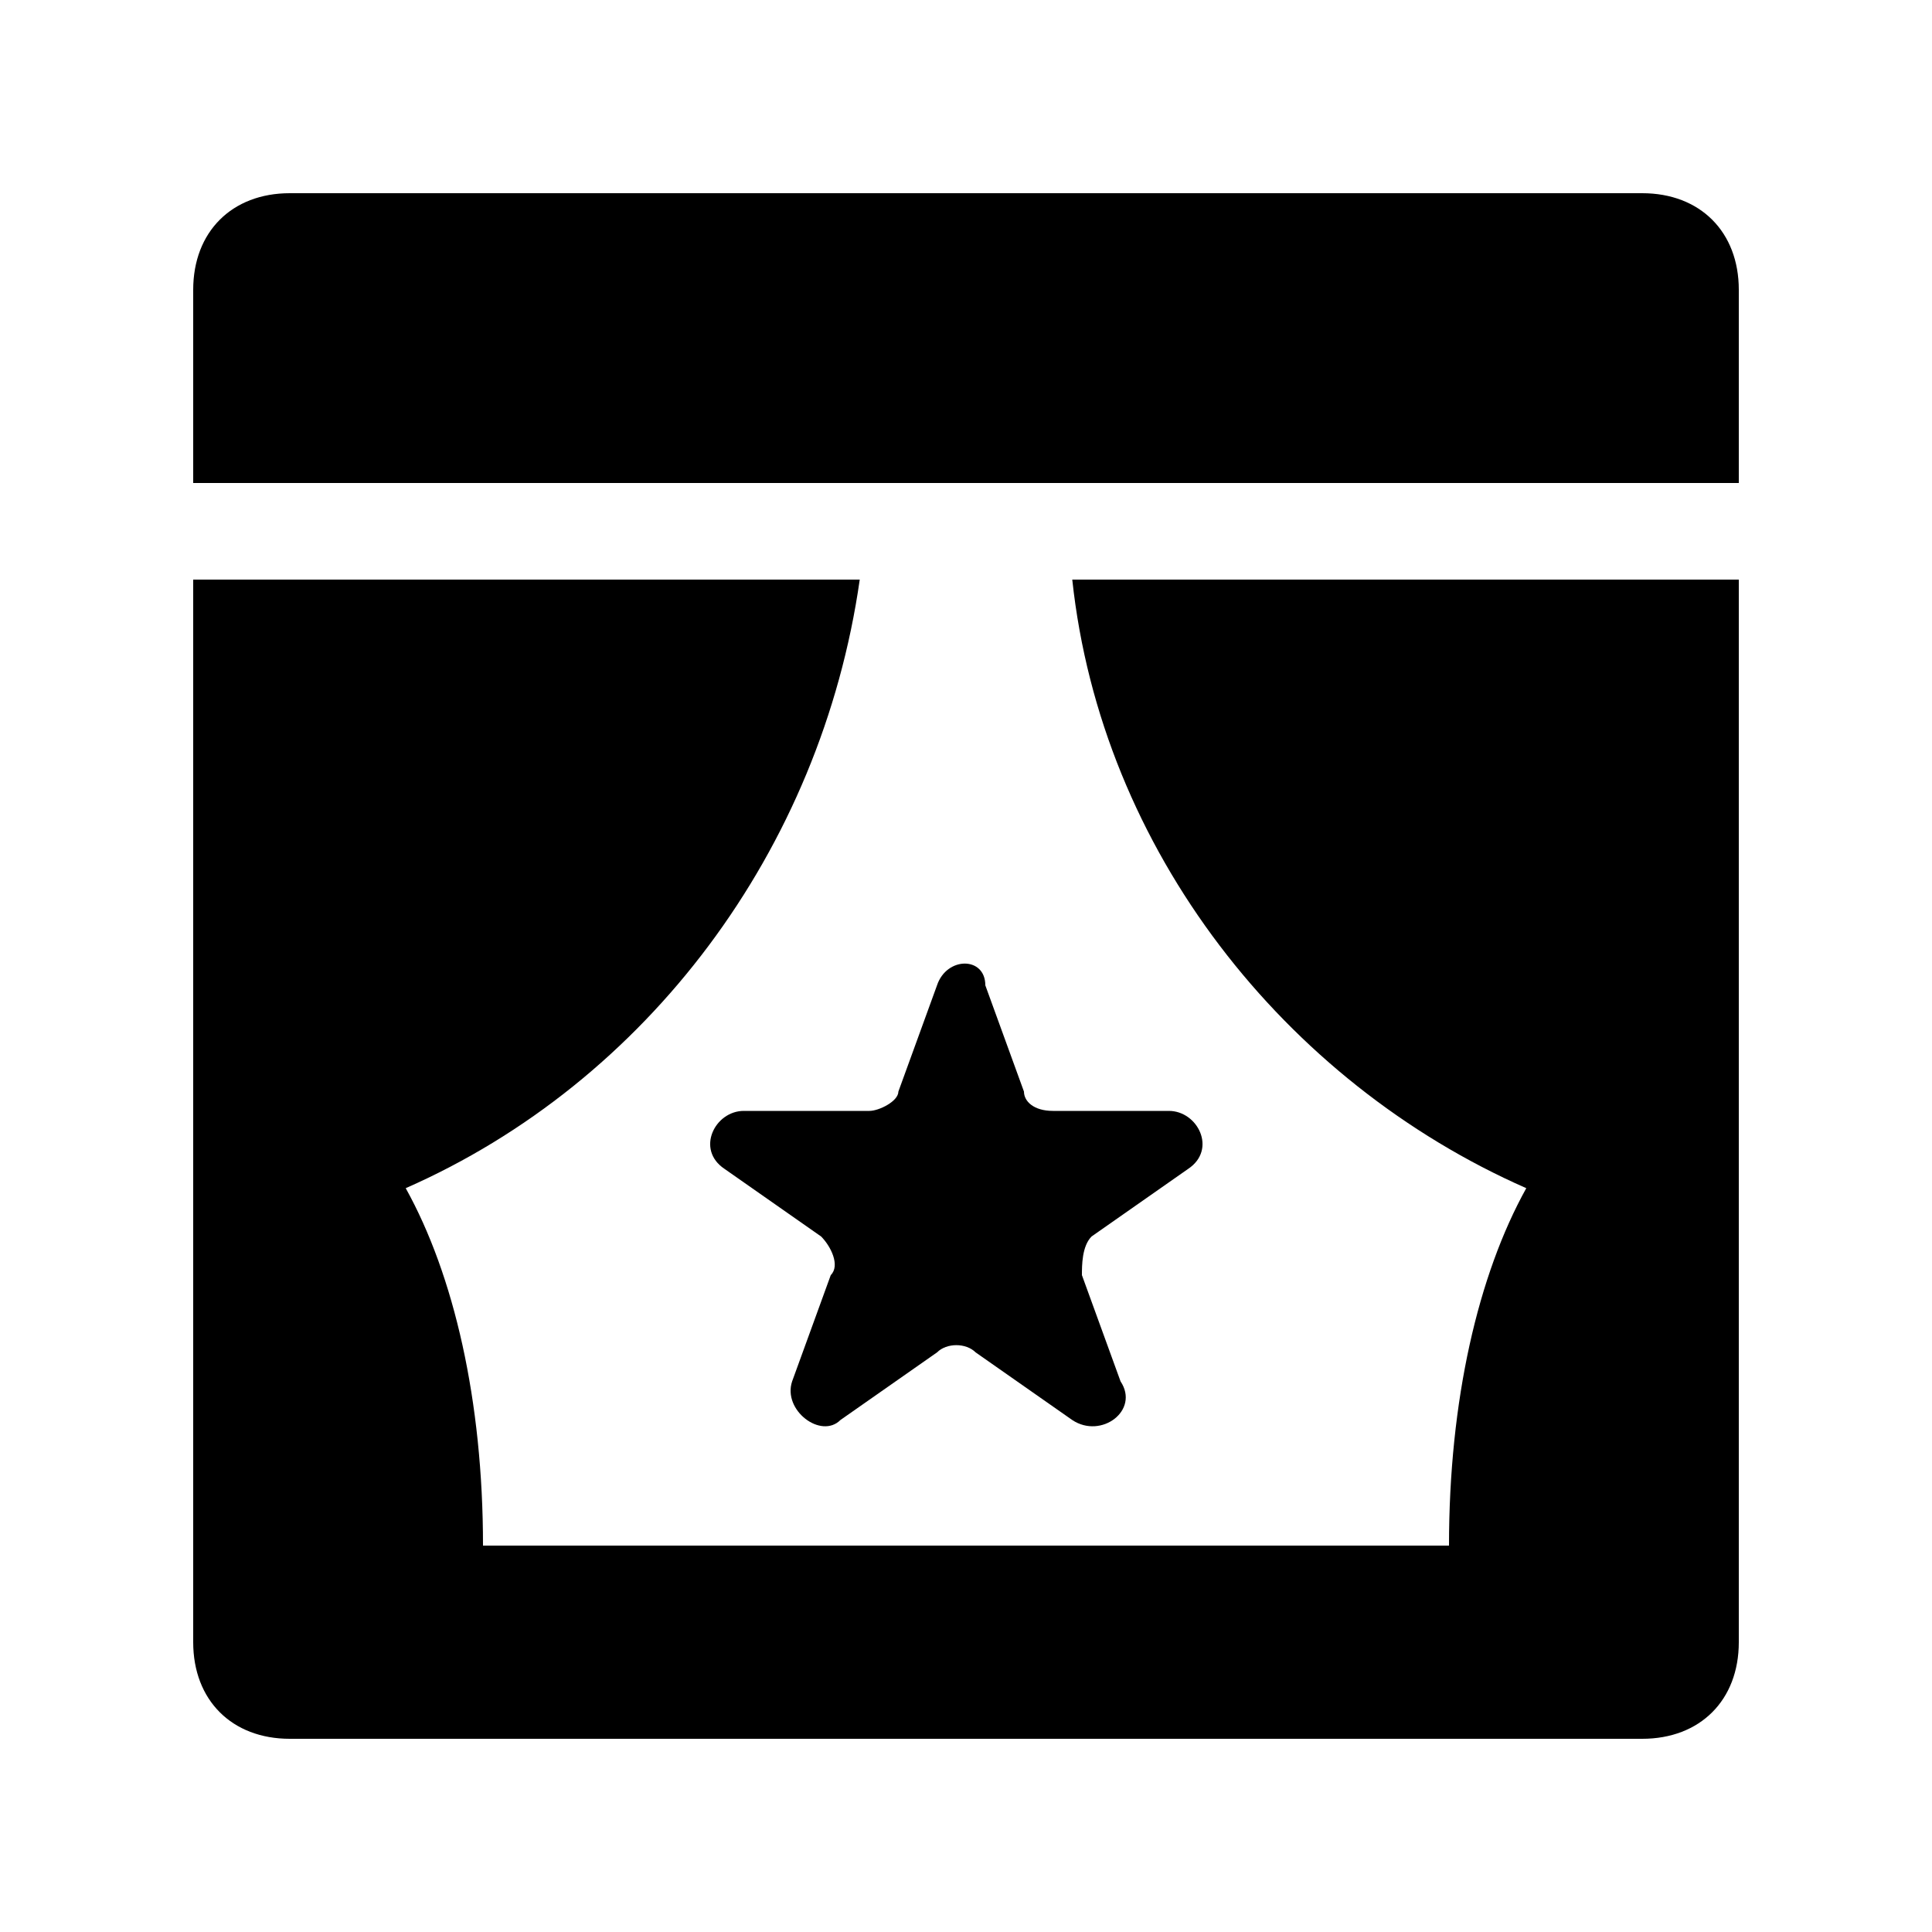
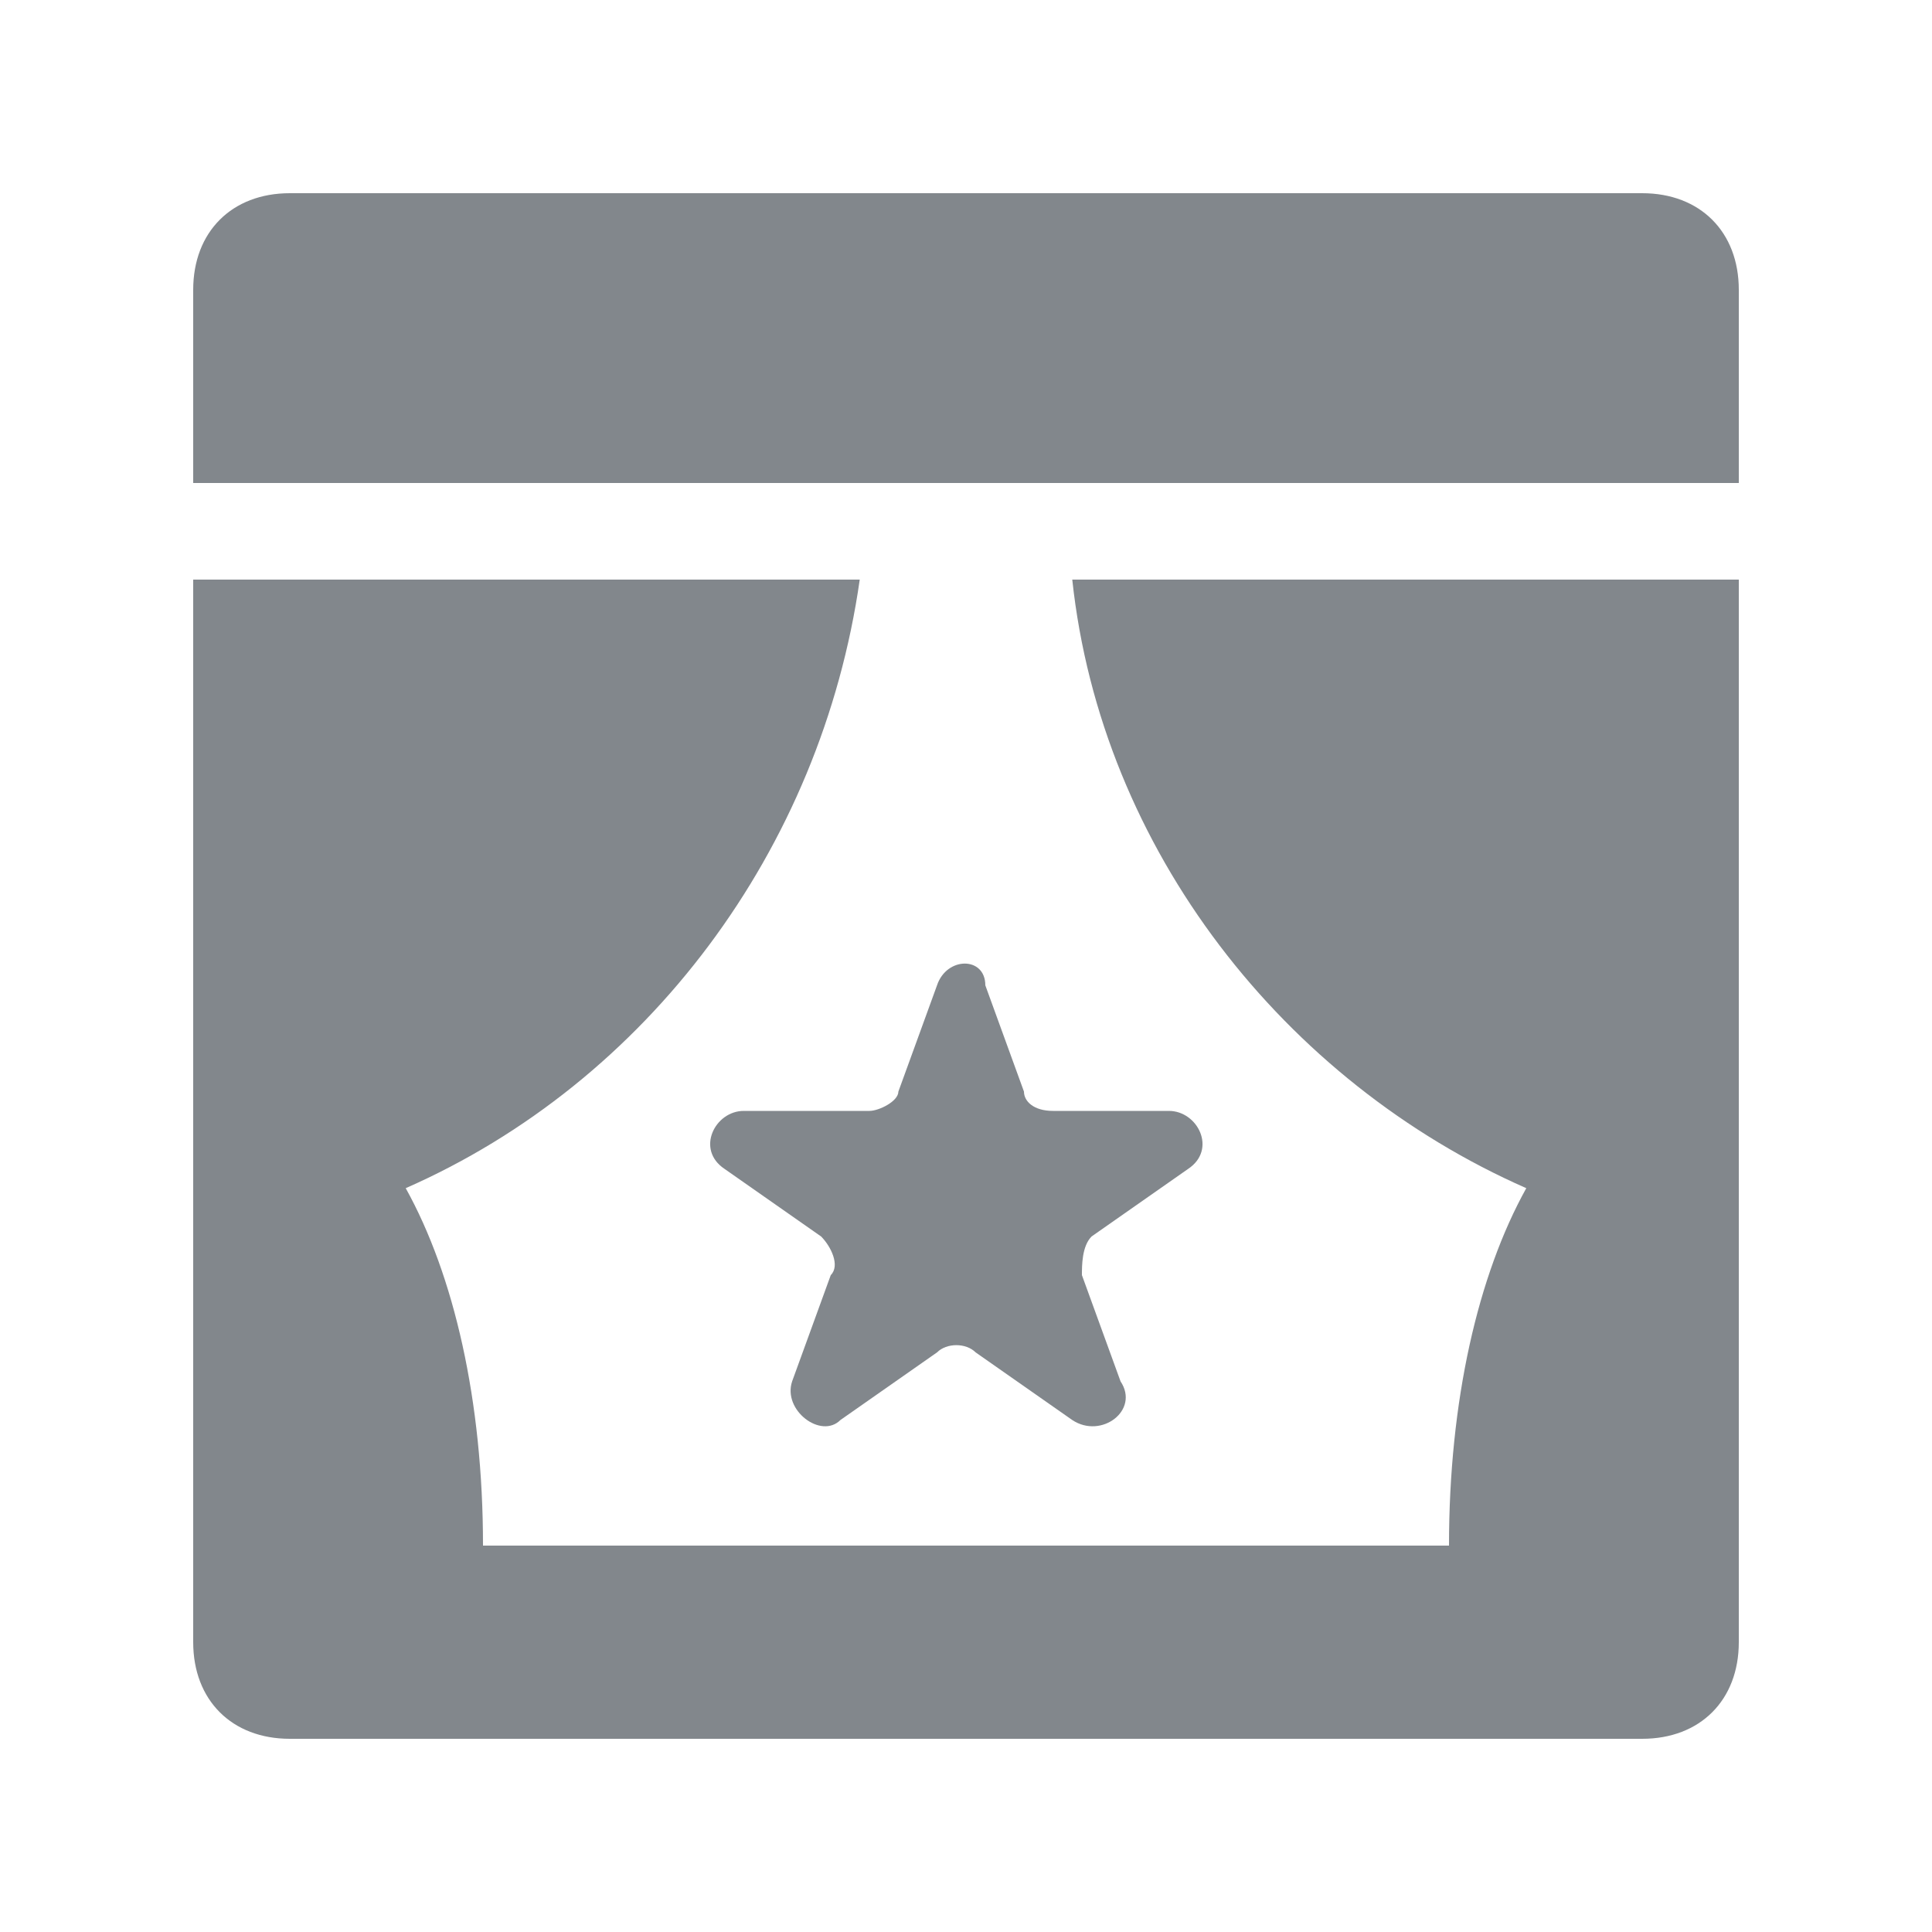
- <svg xmlns="http://www.w3.org/2000/svg" version="1.1" x="0px" y="0px" viewBox="0 0 20 20" style="enable-background:new 0 0 20 20;" xml:space="preserve">
-   <path d="M15,16c0-1.5,0.3-2.8,0.8-3.7c-2.5-1.1-4.4-3.5-4.7-6.3H18v11c0,0.6-0.4,1-1,1H3c-0.6,0-1-0.4-1-1V6h6.9  c-0.4,2.8-2.2,5.2-4.7,6.3C4.7,13.2,5,14.5,5,16H15z M2,3v2h16V3c0-0.6-0.4-1-1-1H3C2.4,2,2,2.4,2,3z M9.7,10.2l-0.4,1.1  c0,0.1-0.2,0.2-0.3,0.2H7.7c-0.3,0-0.5,0.4-0.2,0.6l1,0.7c0.1,0.1,0.2,0.3,0.1,0.4l-0.4,1.1c-0.1,0.3,0.3,0.6,0.5,0.4l1-0.7  c0.1-0.1,0.3-0.1,0.4,0l1,0.7c0.3,0.2,0.7-0.1,0.5-0.4l-0.4-1.1c0-0.1,0-0.3,0.1-0.4l1-0.7c0.3-0.2,0.1-0.6-0.2-0.6h-1.2  c-0.2,0-0.3-0.1-0.3-0.2l-0.4-1.1C10.2,9.9,9.8,9.9,9.7,10.2z" />
+ <svg xmlns="http://www.w3.org/2000/svg" version="1.1" x="0" y="0" viewBox="0 0 20 20" enable-background="new 0 0 20 20" xml:space="preserve">
+   <path fill="#82878c" d="M15,16c0-1.5,0.3-2.8,0.8-3.7c-2.5-1.1-4.4-3.5-4.7-6.3H18v11c0,0.6-0.4,1-1,1H3c-0.6,0-1-0.4-1-1V6h6.9  c-0.4,2.8-2.2,5.2-4.7,6.3C4.7,13.2,5,14.5,5,16H15z M2,3v2h16V3c0-0.6-0.4-1-1-1H3C2.4,2,2,2.4,2,3z M9.7,10.2l-0.4,1.1  c0,0.1-0.2,0.2-0.3,0.2H7.7c-0.3,0-0.5,0.4-0.2,0.6l1,0.7c0.1,0.1,0.2,0.3,0.1,0.4l-0.4,1.1c-0.1,0.3,0.3,0.6,0.5,0.4l1-0.7  c0.1-0.1,0.3-0.1,0.4,0l1,0.7c0.3,0.2,0.7-0.1,0.5-0.4l-0.4-1.1c0-0.1,0-0.3,0.1-0.4l1-0.7c0.3-0.2,0.1-0.6-0.2-0.6h-1.2  c-0.2,0-0.3-0.1-0.3-0.2l-0.4-1.1C10.2,9.9,9.8,9.9,9.7,10.2z" />
</svg>
